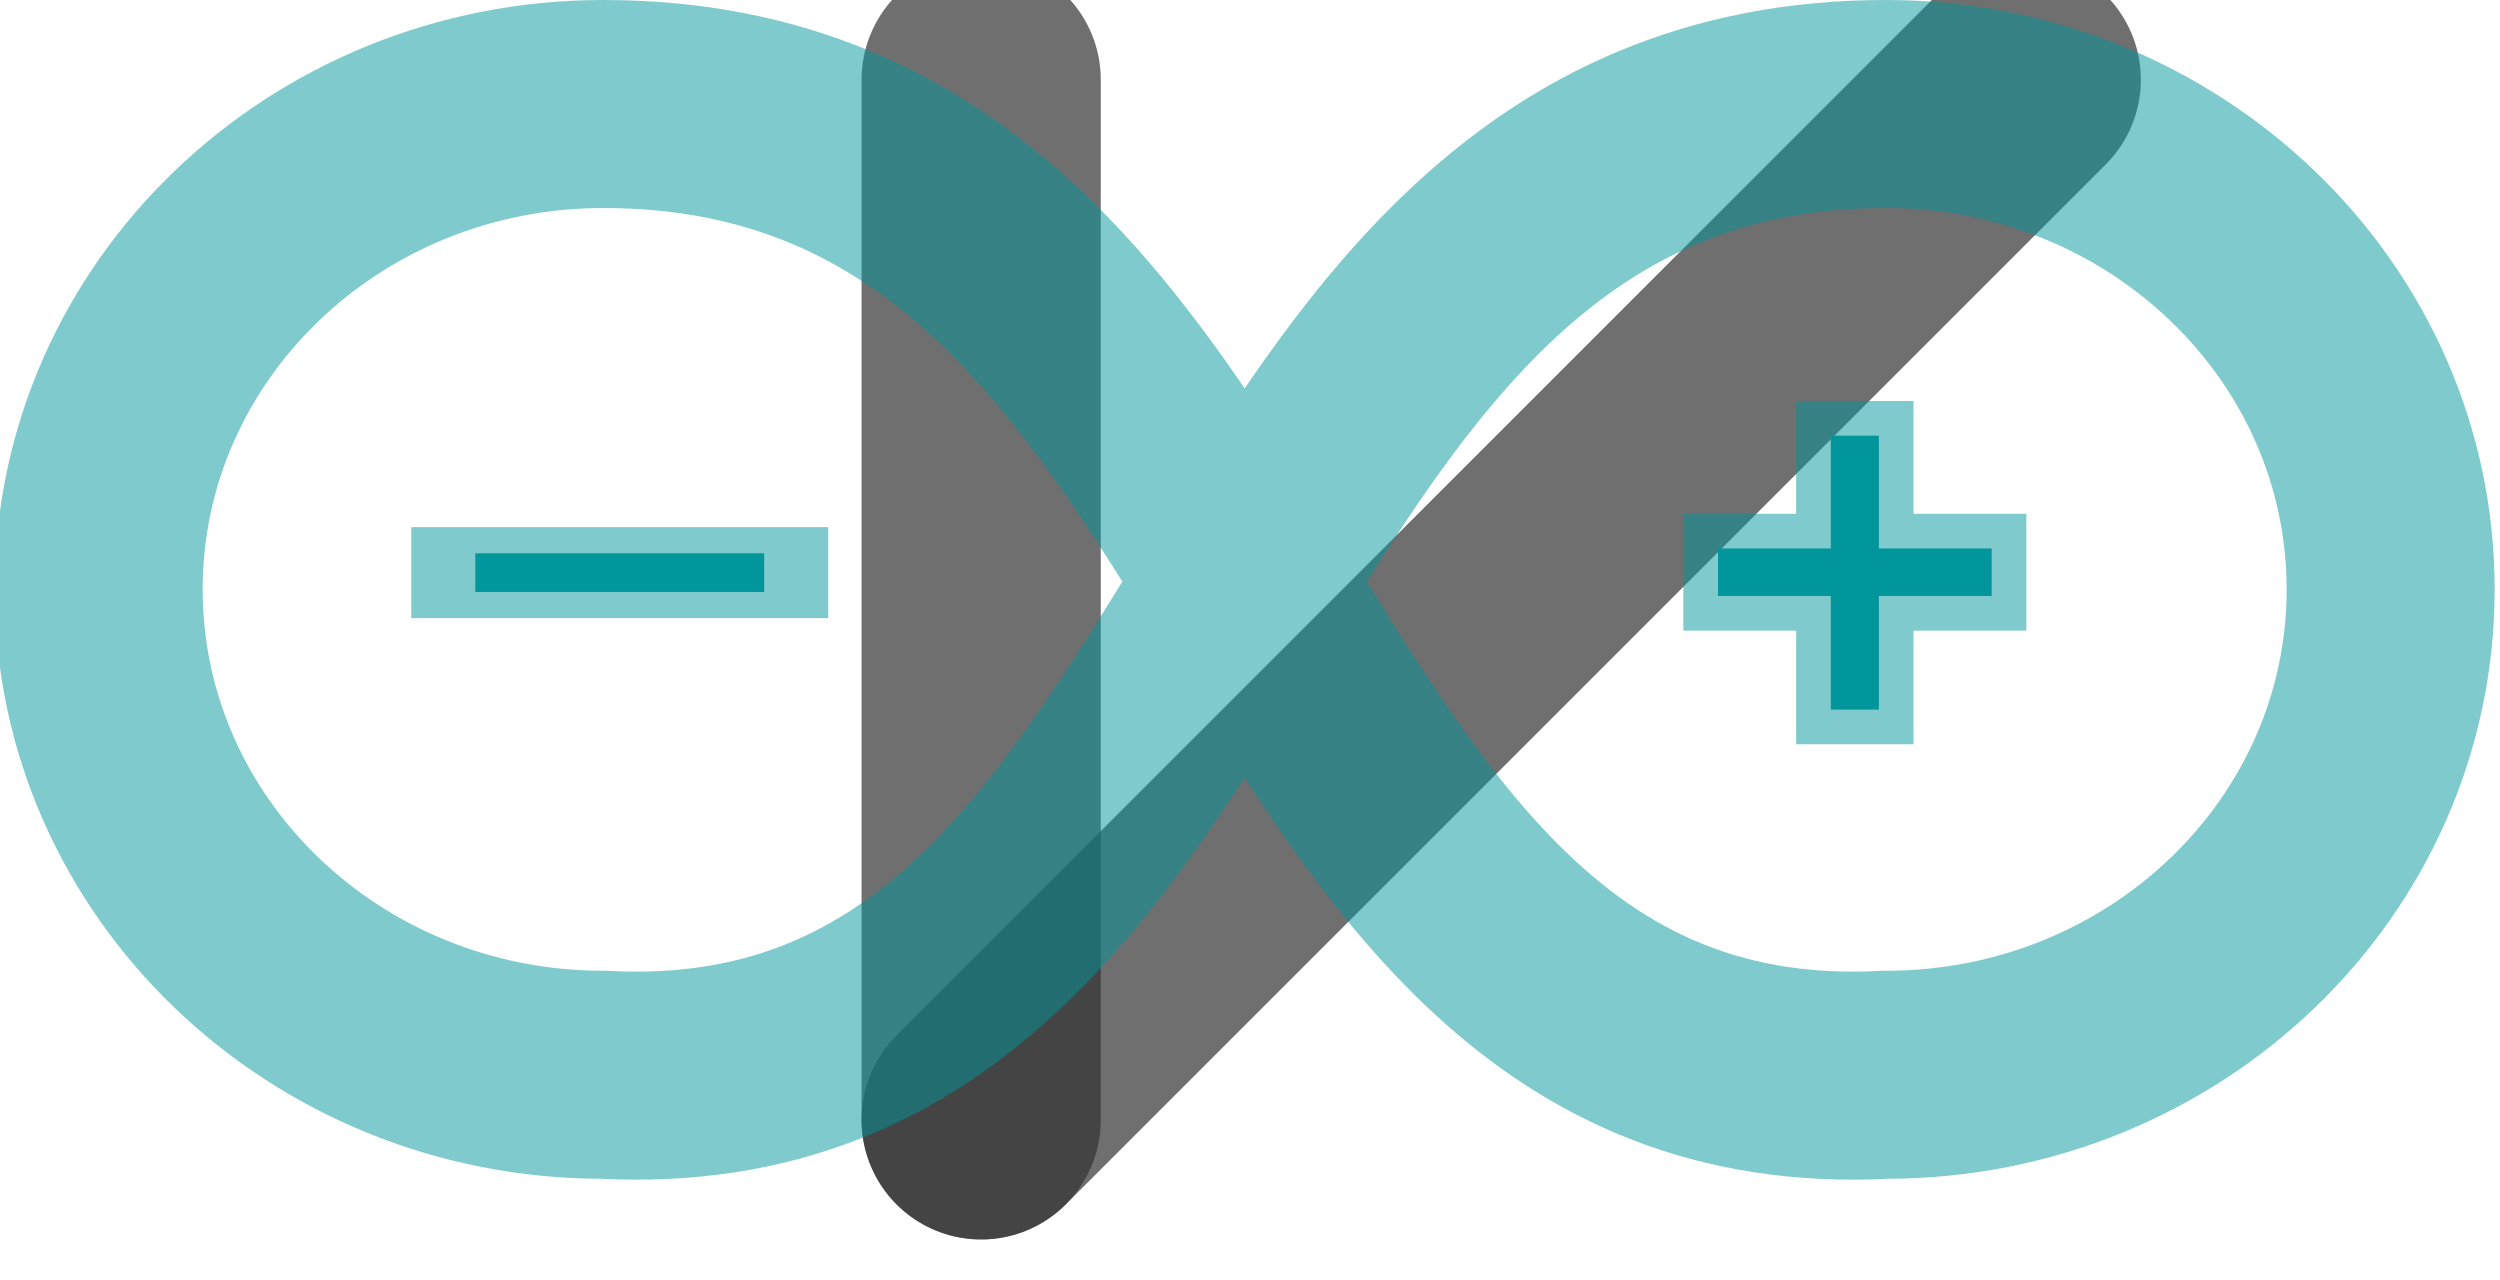
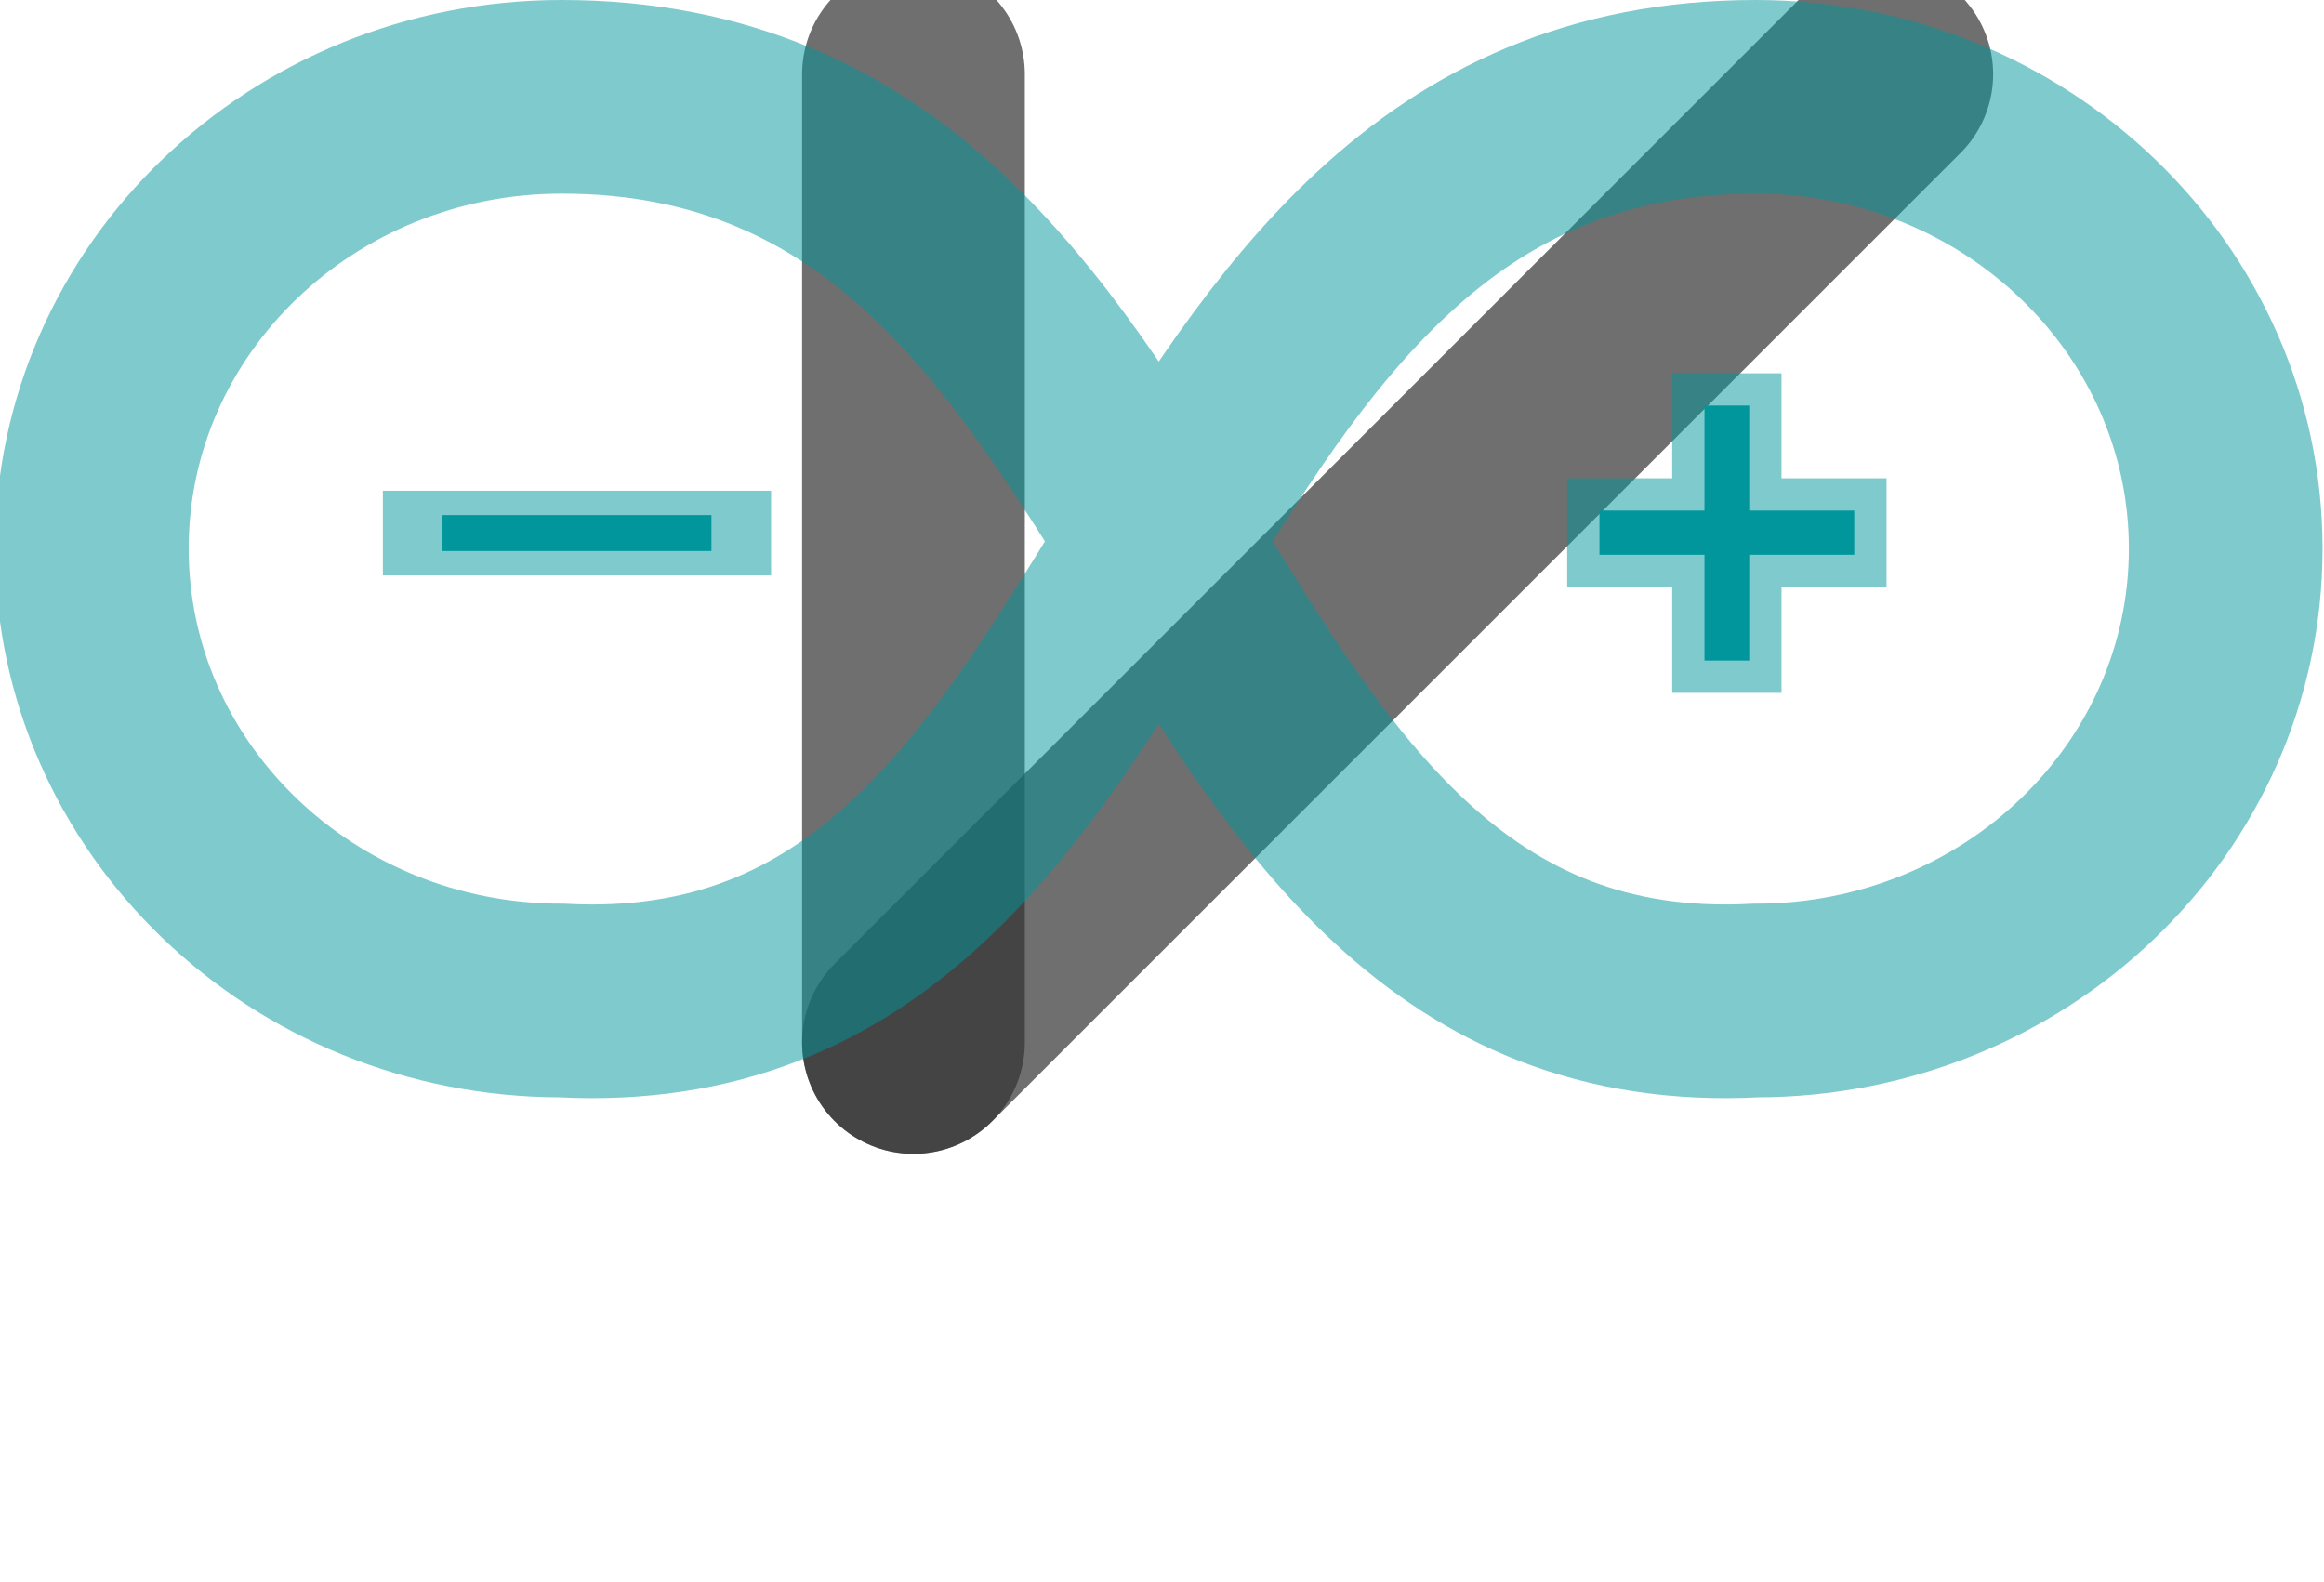
- <svg xmlns="http://www.w3.org/2000/svg" version="1.1" viewport="0 0 720 490">
+ <svg xmlns="http://www.w3.org/2000/svg" version="1.1" viewport="0 0 720 490" width="720px" height="490px">
  <g transform="translate(283,23)">
    <g transform="scale(3,3)" stroke-opacity="0.7">
      <line x1="0" y1="100" x2="0" y2="0" stroke="#333" stroke-width="23" stroke-linecap="round" />
      <line x1="0" y1="100" x2="100" y2="0" stroke="#333" stroke-width="23" stroke-linecap="round" />
    </g>
  </g>
  <g id="arduino-logo" stroke-width="60" stroke="rgb(0, 151, 156)" stroke-opacity="0.5" fill="none" transform="translate(0,0)">
    <path d=" M 174 30  a 10.50 10.10 0 0 0 0 280  c 190 10 170 -280 370 -280  a 10.50 10.10 0 0 1 0 280  c -190 10 -170 -280 -370 -280 " id="loop-path" />
    <g id="plus" transform="translate(0,10)" style="fill:#00979c;stroke:#00979c;stroke-width:20;">
      <path d="m 528.069,194.674 0,-32.78 -32.536,0 0,-13.699 32.536,0 0,-32.536 13.862,0 0,32.536 32.536,0 0,13.699 -32.536,0 0,32.78 z" />
    </g>
    <g id="minus" transform="translate(-365.7945,0.5277345)" style="fill:#00979c;stroke:#00979c;stroke-width:20;">
      <g transform="scale(1.564597,0.6391421)">
        <path d="m 321.418,266.309 0,-17.43 53.253,0 0,17.43 z" style="stroke-width:23.619" id="minus-path" />
      </g>
    </g>
  </g>
</svg>
